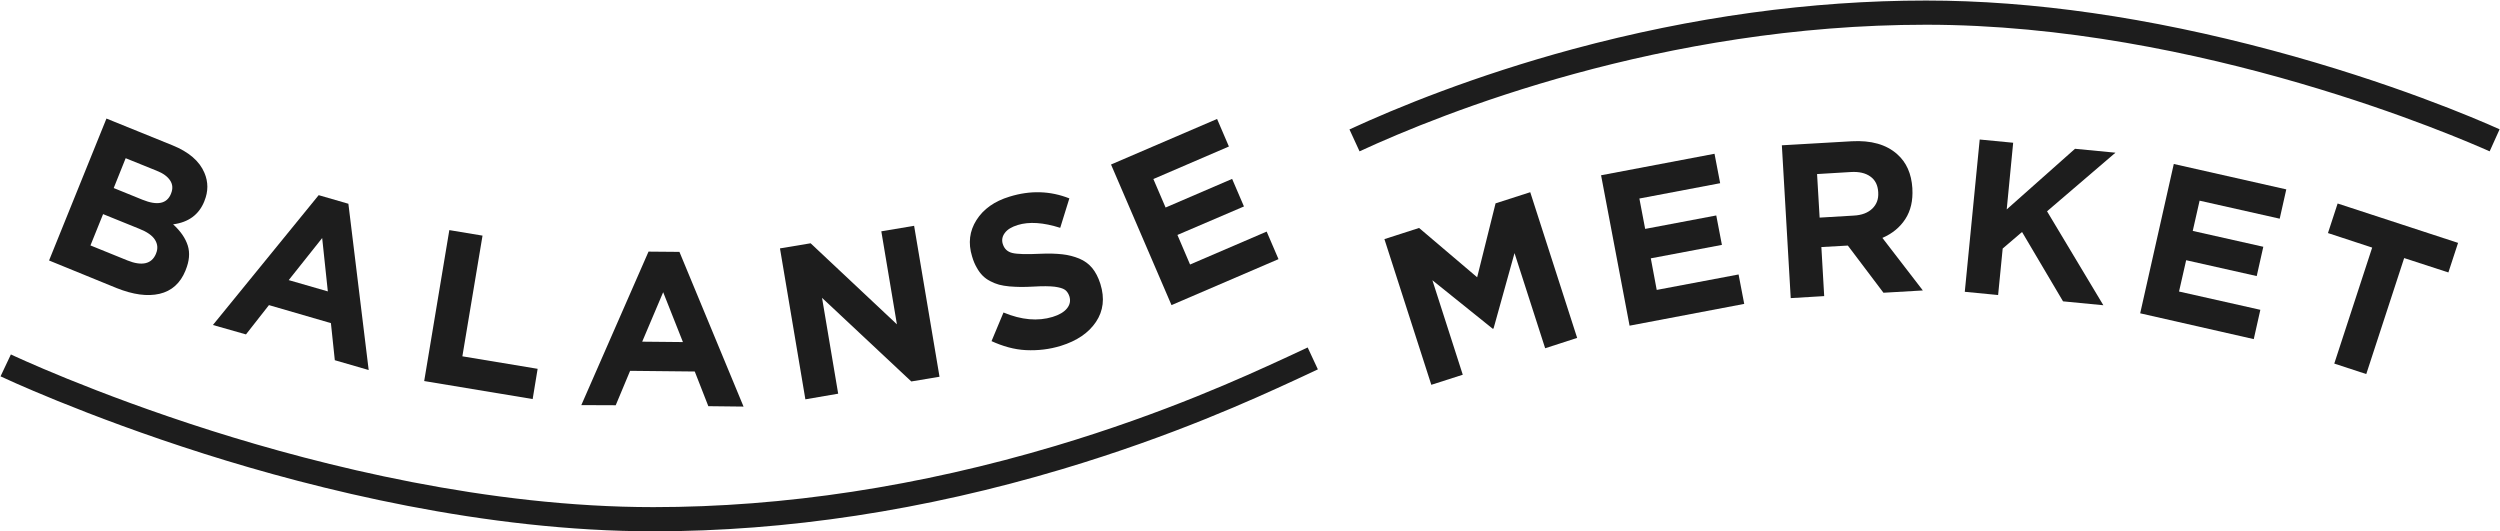
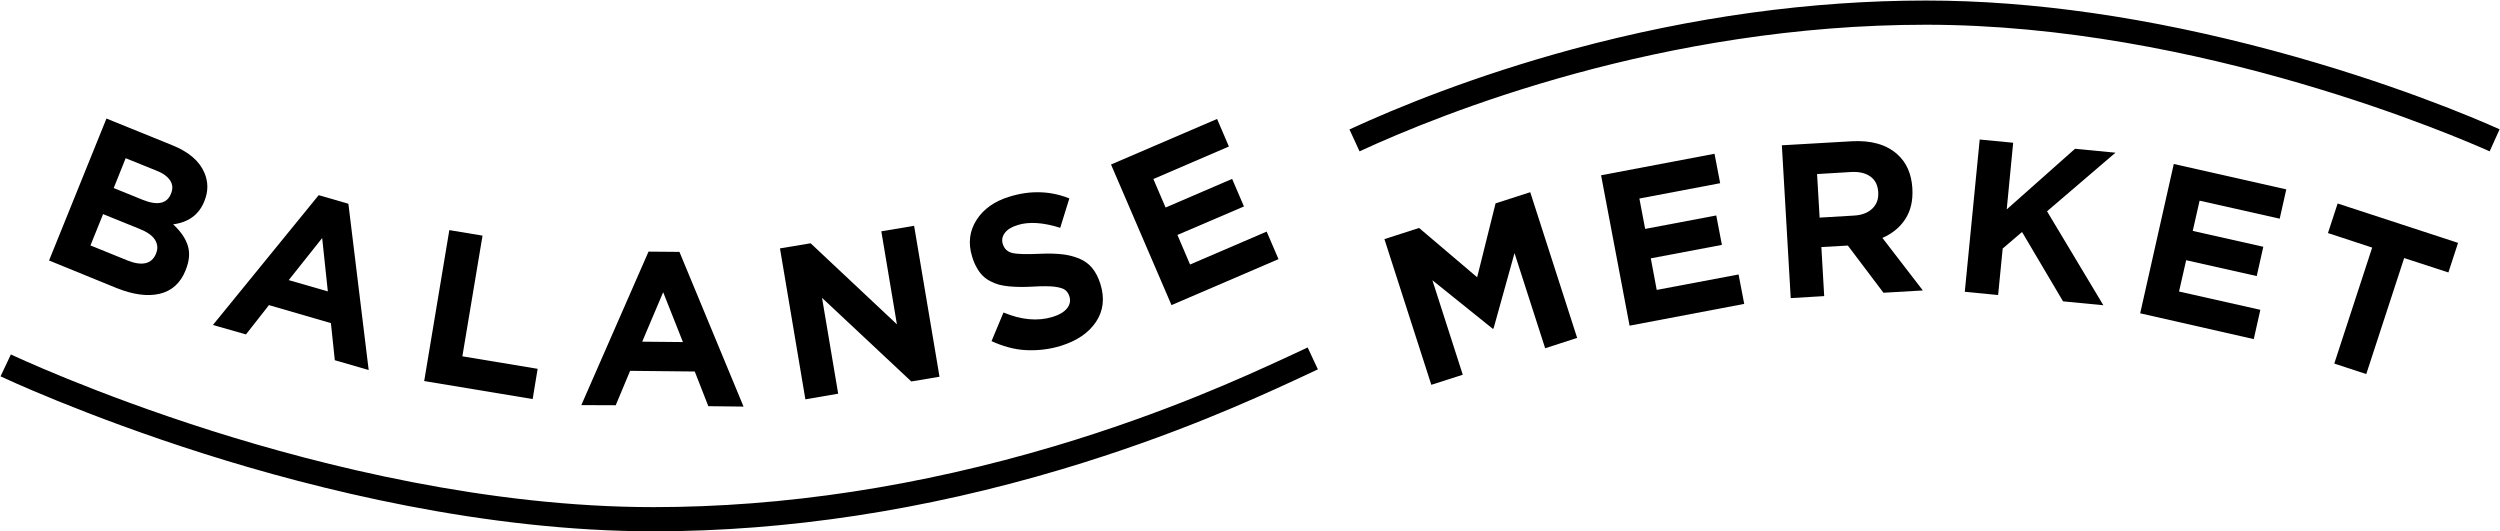
<svg xmlns="http://www.w3.org/2000/svg" id="logo" class="logo" x="0px" y="0px" viewBox="0 0 1860 395" style="enable-background:new 0 0 1860 395;" xml:space="preserve">
-   <style type="text/css">
-     .st0{fill:#1d1d1d;}
-   </style>
  <g>
    <g>
      <path class="st0" d="M36.5,193.8L79.2,88.2l49.1,19.9c12.1,4.9,20.1,11.7,23.8,20.5c2.9,6.8,2.9,13.8,0,20.9l-0.1,0.3         c-4,9.9-11.7,15.6-23.2,17.1c5.6,5.1,9.2,10.4,10.9,15.8c1.7,5.4,1.2,11.5-1.6,18.3l-0.1,0.3c-3.8,9.4-10.3,15.2-19.3,17.3         c-9.1,2.1-19.7,0.6-32-4.3L36.5,193.8z M67.3,182.6l27.6,11.2c5.2,2.1,9.7,2.8,13.3,2c3.6-0.8,6.2-3.1,7.8-6.9l0.1-0.3         c1.5-3.6,1.2-7-0.8-10.2c-2-3.2-5.9-5.9-11.7-8.2l-26.9-10.9L67.3,182.6z M84.6,139.9l21.4,8.7c11.1,4.5,18.2,3,21.2-4.4l0.1-0.3         c1.4-3.5,1.2-6.7-0.7-9.6c-1.9-2.9-5.2-5.4-10.1-7.3l-23-9.3L84.6,139.9z" />
      <path class="st0" d="M158.4,241.8l78.7-96.6l22.1,6.4l15.1,123.7l-25.2-7.3l-2.9-27.6L200.1,227L183,248.8L158.4,241.8z         M214.8,208.4l29.1,8.4l-4.2-39.7L214.8,208.4z" />
      <path class="st0" d="M315.6,283.5l18.7-112.3l24.7,4.1L344,265.1l56,9.3l-3.7,22.5L315.6,283.5z" />
      <path class="st0" d="M432.5,301.4l50-114.2l23,0.2l47.7,115.1l-26.2-0.3l-10.1-25.8l-48.1-0.5l-10.7,25.6L432.5,301.4z         M477.8,254.2l30.3,0.3l-14.7-37.1L477.8,254.2z" />
      <path class="st0" d="M599.2,297.1l-18.9-112.3l22.8-3.8l64.2,60.3l-11.6-69.2l24.4-4.1l18.9,112.3l-21,3.5l-66.4-62.2l12,71.3         L599.2,297.1z" />
      <path class="st0" d="M737.7,253.8l8.9-21.3c13.4,5.6,25.6,6.6,36.5,3.3c4.9-1.5,8.5-3.6,10.7-6.3c2.2-2.7,2.8-5.6,1.9-8.8         l-0.1-0.3c-0.7-2.1-1.8-3.7-3.3-4.8c-1.6-1.1-4.1-1.8-7.7-2.3c-3.6-0.4-8.7-0.5-15.2-0.1c-3.7,0.2-6.9,0.3-9.7,0.3         c-2.7,0-5.6-0.2-8.6-0.4c-3-0.3-5.6-0.7-7.8-1.3c-2.2-0.6-4.4-1.5-6.5-2.6c-2.2-1.1-4.1-2.5-5.7-4.1c-1.6-1.6-3.1-3.6-4.4-6         c-1.4-2.4-2.5-5-3.4-8.1l-0.1-0.3c-3-9.8-1.9-18.8,3.3-27c5.2-8.2,13.4-14,24.6-17.4c15.5-4.8,30.3-4.3,44.5,1.3l-6.8,21.9         c-12.6-4-23.1-4.7-31.6-2.1c-4.5,1.4-7.7,3.3-9.6,5.9c-1.9,2.5-2.4,5.2-1.6,8l0.1,0.3c1.1,3.5,3.4,5.7,7,6.6s10.6,1.1,21,0.6         c6.3-0.3,11.7-0.1,16.3,0.4c4.5,0.5,8.7,1.6,12.6,3.2c3.8,1.6,7,3.9,9.6,7c2.5,3.1,4.5,6.9,6,11.6l0.1,0.3         c3.3,10.6,2.2,20-3.3,28.2c-5.5,8.2-14.2,14.1-26.1,17.8c-8.4,2.6-17,3.6-25.9,3.2S745.8,257.5,737.7,253.8z" />
      <path class="st0" d="M871.6,227l-45-104.6l78.9-33.9l8.8,20.5l-56.2,24.2l9.1,21.2l49.5-21.3l8.8,20.5L876,174.8l9.4,22l57-24.5         l8.8,20.5L871.6,227z" />
    </g>
    <g>
      <path class="st0" d="M1064.9,286.3L1030,177.9l25.8-8.3l43.2,36.7l13.7-55l25.8-8.3l34.9,108.4l-23.8,7.7l-22.8-70.8l-15.6,56.1         l-0.6,0.2l-44.9-36.1l22.6,70.3L1064.9,286.3z" />
      <path class="st0" d="M1212.4,242.3l-21.2-111.9l84.4-16l4.2,21.9l-60.1,11.4l4.3,22.6l52.9-10l4.2,21.9l-52.9,10l4.4,23.5         l60.9-11.5l4.2,21.9L1212.4,242.3z" />
      <path class="st0" d="M1332.3,221.8l-6.6-113.7l52-3c14.4-0.8,25.7,2.4,33.8,9.6c6.9,6.1,10.6,14.5,11.3,25.3l0,0.4         c0.5,8.8-1.2,16.3-5.2,22.5c-4,6.2-9.7,10.9-17.1,14.1l30.1,39.1l-29.3,1.7l-26.5-35.1l-19.7,1.1l2.1,36.5L1332.3,221.8z         M1353.8,161.9l25.4-1.5c6-0.3,10.6-2.1,13.8-5.2c3.2-3.1,4.7-7.1,4.4-11.9l0-0.3c-0.3-5.3-2.3-9.2-5.9-11.7         c-3.6-2.6-8.5-3.7-14.7-3.3l-24.9,1.5L1353.8,161.9z" />
      <path class="st0" d="M1461.8,217.1l11.1-113.3l24.9,2.4l-4.8,49.6l50.8-45.1l30.1,2.9l-50.9,43.6l41.9,69.9l-30-2.9l-30.5-51.6         l-14.4,12.3l-3.4,34.6L1461.8,217.1z" />
      <path class="st0" d="M1592.3,233.1l25-111.1l83.7,18.9l-4.9,21.8l-59.6-13.4l-5.1,22.5l52.5,11.8l-4.9,21.8l-52.5-11.8l-5.3,23.3         l60.5,13.6l-4.9,21.8L1592.3,233.1z" />
      <path class="st0" d="M1732,173.4l7.2-22l89.6,29.3l-7.2,22l-32.9-10.7l-28.2,86.3l-23.8-7.8l28.2-86.3L1732,173.4z" />
    </g>
    <path class="st0" d="M1011.5,112.6l-7.5-16.3c35.3-16.3,92.9-39.9,166.4-59.8c88.6-23.9,177-36.1,262.6-36.1       c79.2,0,165.8,12.5,257.6,37.1c88.4,23.7,151.8,50.9,169.1,58.7l-7.4,16.4c-21.5-9.6-215.5-94.2-419.3-94.2       C1236.7,18.4,1072.9,84.2,1011.5,112.6z" />
    <path class="st0" d="M486.2,395.3c-125.6,0-251-31.3-334-57.6C62.3,309.2,1,280.3,0.4,280l7.7-16.3c0.6,0.3,60.9,28.8,149.7,56.9       c81.8,25.9,205.1,56.7,328.3,56.7c97.3,0,198-15.4,299.3-45.6c81.7-24.4,141.2-51.8,169.7-64.9c2.5-1.2,4.7-2.2,6.7-3.1       c3-1.4,6.7-3.1,10.9-5.1l0.2-0.1l7.6,16.3l-0.2,0.1c-4.3,2-8,3.8-11.1,5.2c-2,0.9-4.2,1.9-6.7,3.1c-28.9,13.3-89.1,41-172.1,65.8       C687.7,379.7,585.2,395.3,486.2,395.3z" />
  </g>
</svg>
